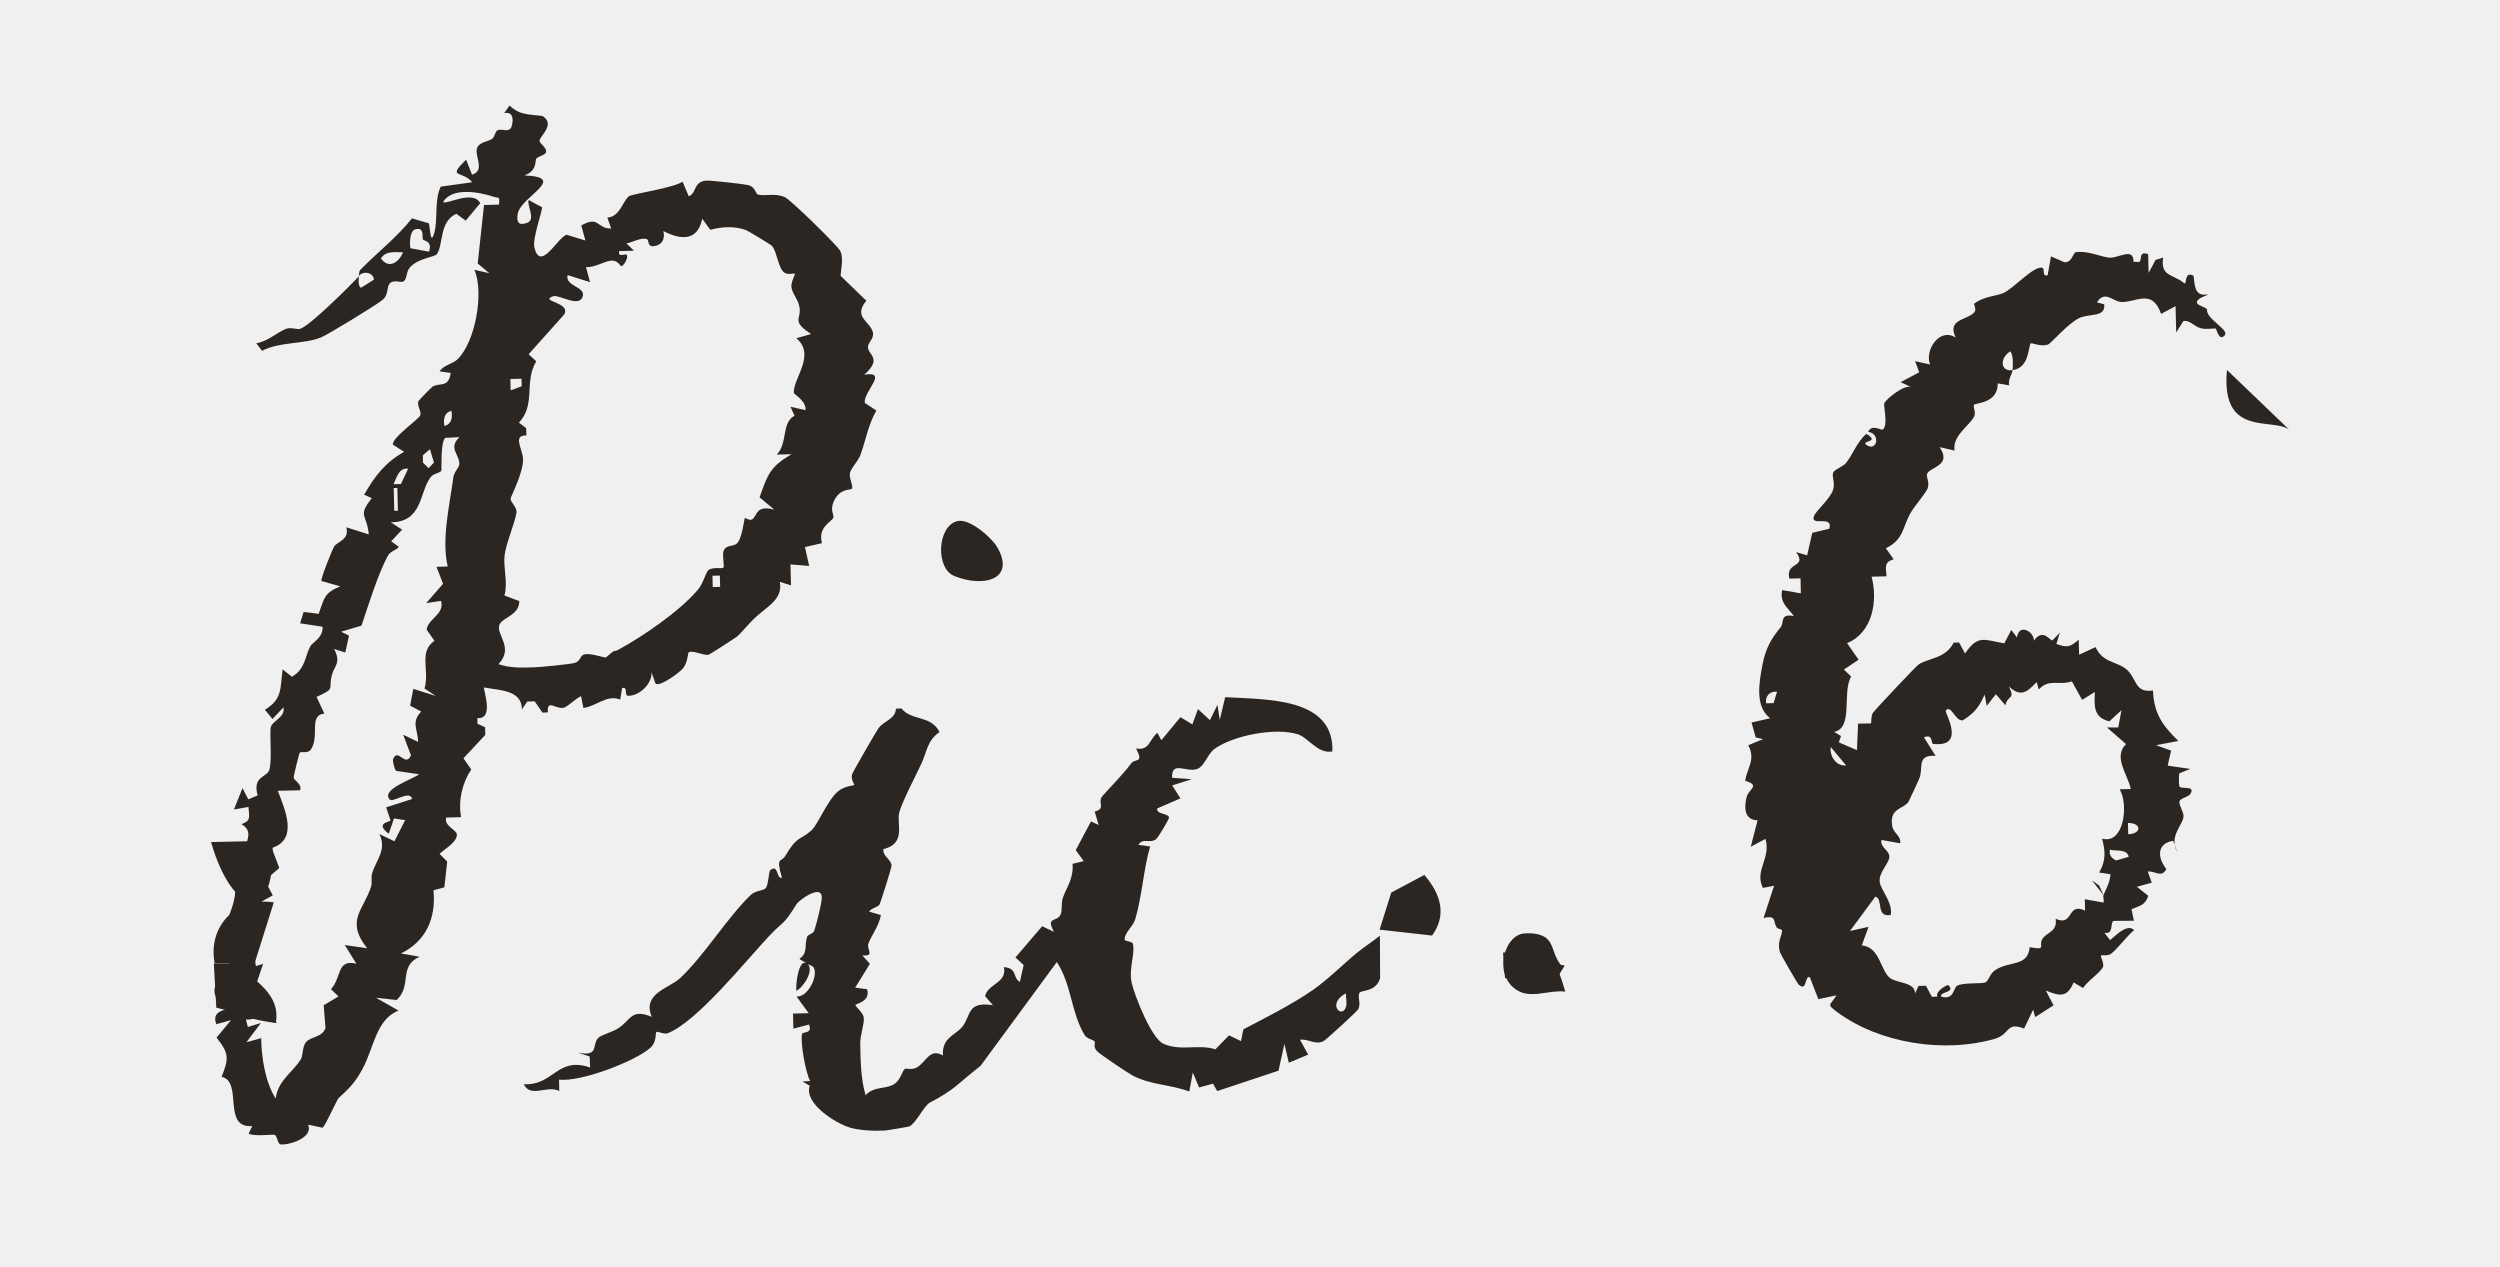
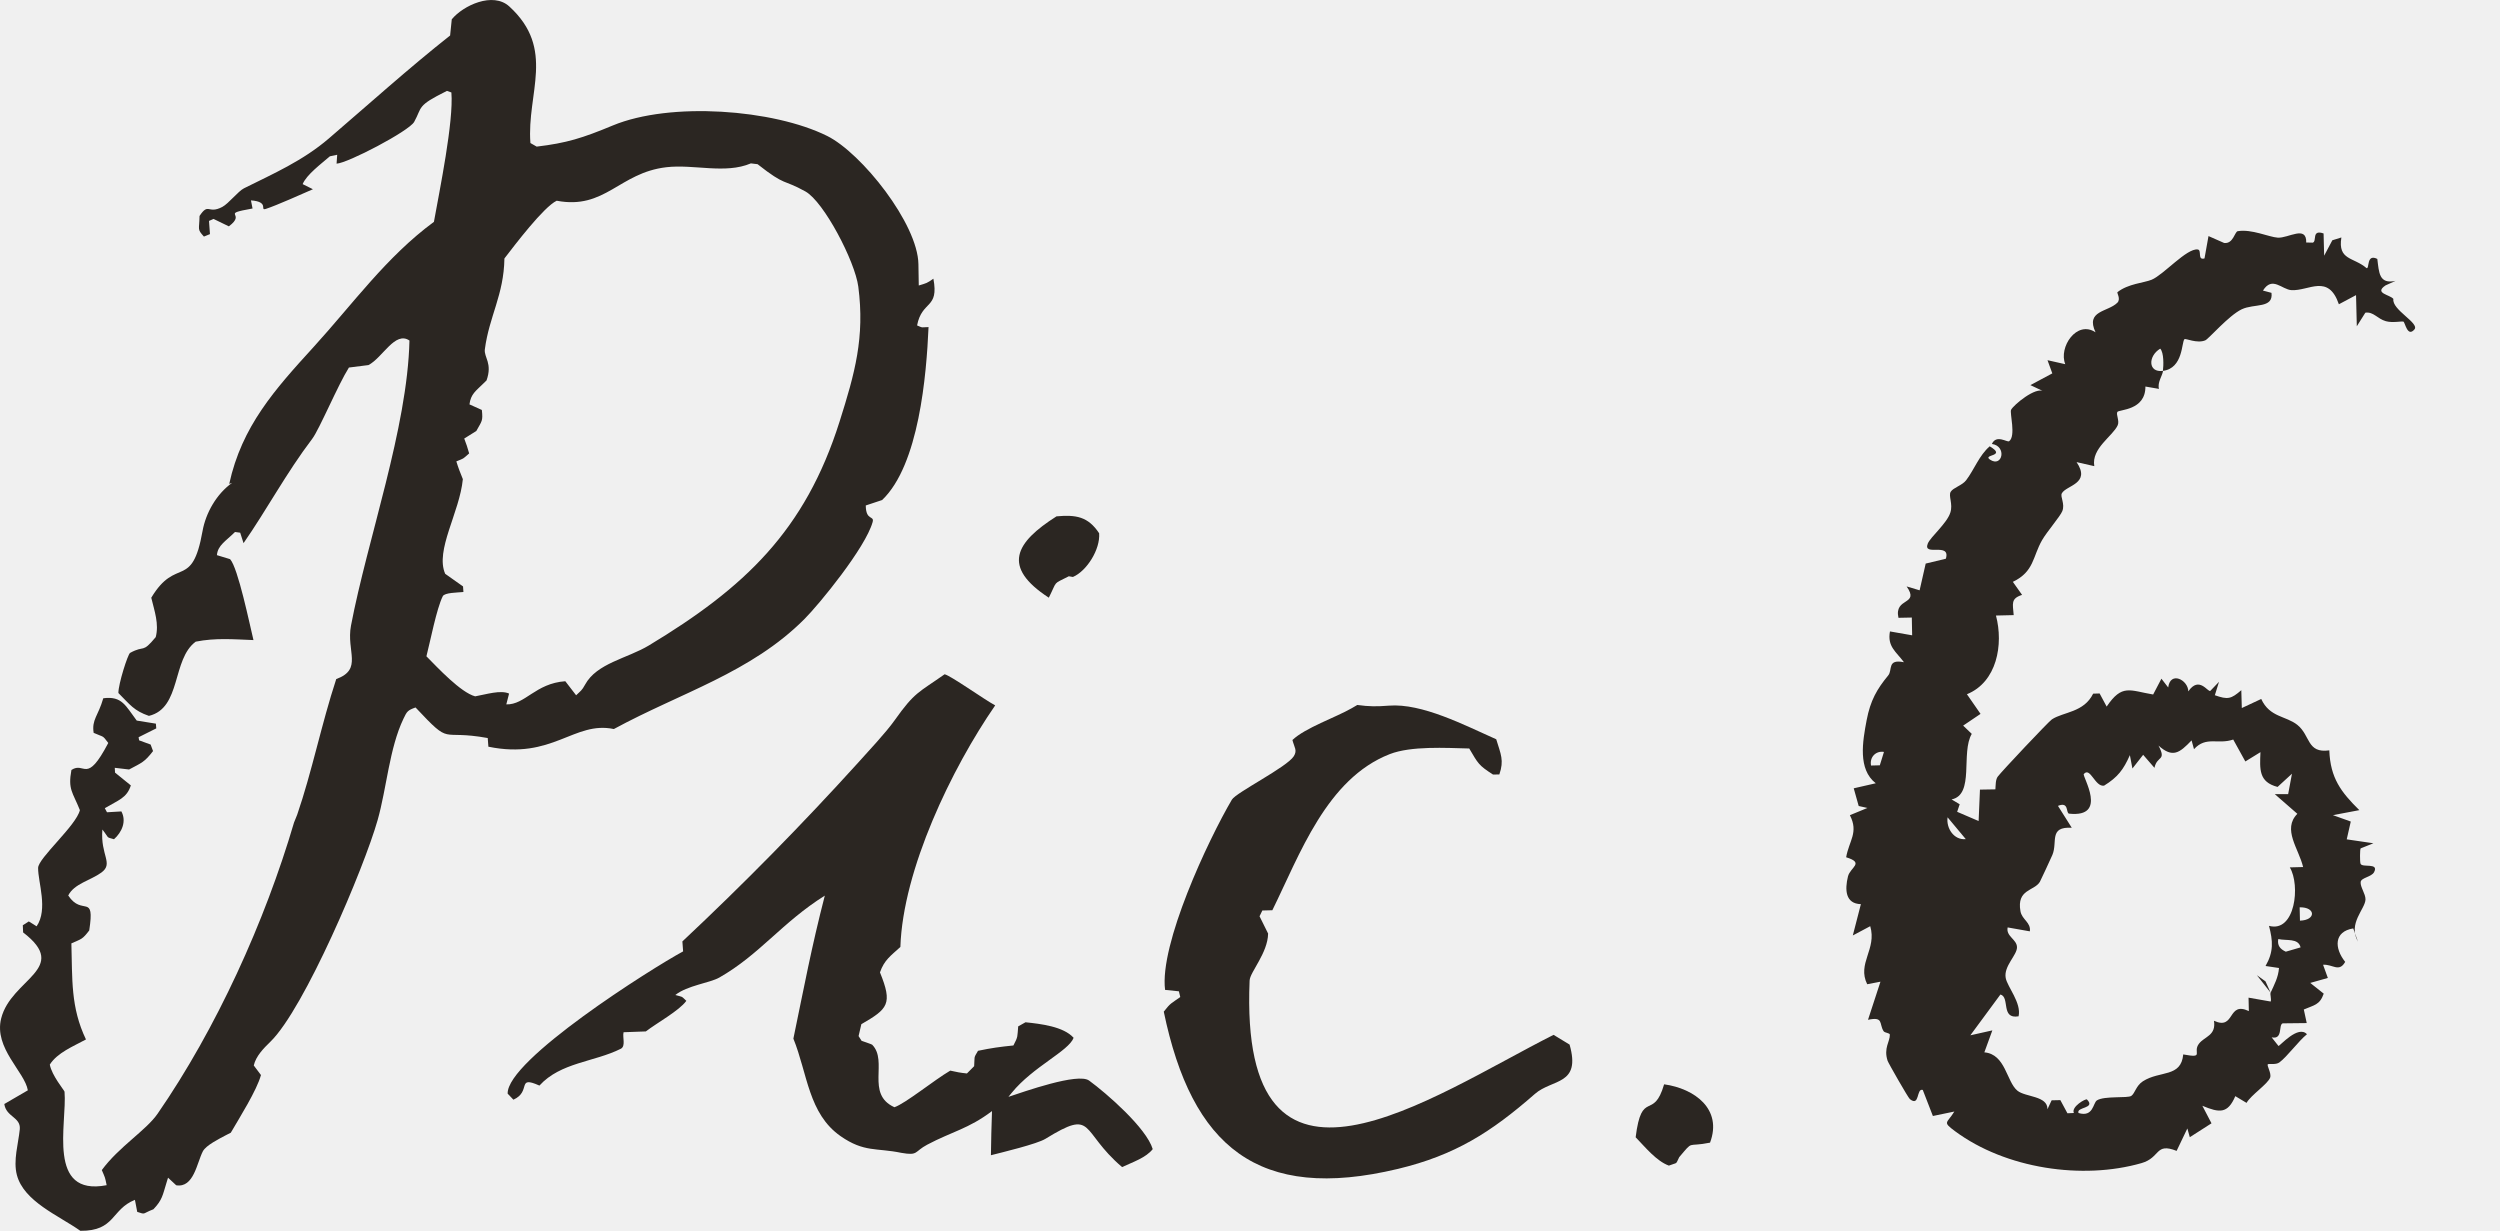
- <svg xmlns="http://www.w3.org/2000/svg" width="77" height="39" viewBox="0 0 77 39" fill="none">
-   <g clip-path="url(#clip0_152_1194)">
-     <path d="M11.054 8.503C11.069 8.487 11.043 8.368 11.096 8.313C11.614 7.781 12.219 7.317 12.688 6.726L13.203 6.876C13.243 6.905 13.252 7.631 13.378 7.164C13.494 6.73 13.37 6.193 13.573 5.749L14.545 5.613C14.24 5.238 13.748 5.509 14.356 4.919L14.54 5.381C14.996 5.234 14.53 4.721 14.733 4.49C14.848 4.361 15.034 4.363 15.163 4.272C15.23 4.224 15.247 4.064 15.315 4.019C15.44 3.937 15.693 4.118 15.761 3.884C15.815 3.697 15.818 3.431 15.529 3.483L15.694 3.25C16.004 3.554 16.313 3.519 16.707 3.571C17.127 3.833 16.611 4.203 16.617 4.338C16.62 4.419 16.847 4.555 16.82 4.682C16.8 4.782 16.561 4.817 16.515 4.891C16.475 4.956 16.547 5.268 16.148 5.403C17.524 5.457 16.044 6.053 15.947 6.579C15.897 6.85 15.982 6.96 16.238 6.862C16.511 6.757 16.226 6.342 16.281 6.16L16.693 6.383C16.724 6.448 16.398 7.331 16.457 7.606C16.633 8.41 17.173 7.312 17.451 7.23L18.03 7.407L17.904 6.944C18.464 6.627 18.371 7.049 18.825 7.037L18.706 6.703C19.1 6.672 19.175 6.198 19.374 6.042C19.459 5.976 20.777 5.781 21.022 5.594L21.214 6.047C21.465 5.939 21.349 5.622 21.724 5.564C21.844 5.546 22.898 5.665 23.054 5.704C23.273 5.759 23.26 5.978 23.357 5.996C23.619 6.047 23.845 5.94 24.168 6.069C24.34 6.137 25.809 7.578 25.882 7.731C25.982 7.938 25.91 8.272 25.889 8.494L26.683 9.263C26.258 9.772 26.809 9.896 26.885 10.238C26.927 10.426 26.741 10.539 26.734 10.679C26.72 10.935 27.198 11.029 26.62 11.54C27.383 11.419 26.593 12.051 26.634 12.408L26.992 12.646C26.744 13.072 26.668 13.546 26.506 14.001C26.433 14.207 26.206 14.416 26.176 14.579C26.148 14.725 26.292 14.993 26.239 15.053C26.195 15.102 25.842 15.029 25.665 15.48C25.568 15.73 25.691 15.844 25.667 15.942C25.638 16.059 25.176 16.223 25.317 16.729L24.793 16.85L24.922 17.431L24.347 17.384L24.362 18.029L24.017 17.92C24.119 18.449 23.643 18.672 23.293 18.993C23.048 19.216 22.832 19.496 22.713 19.597C22.673 19.631 21.869 20.156 21.817 20.167C21.664 20.198 21.307 20.004 21.206 20.1C21.188 20.117 21.181 20.393 21.047 20.572C20.94 20.713 20.306 21.174 20.188 21.052L20.066 20.704C20.097 21.069 19.667 21.447 19.342 21.43C19.217 21.424 19.352 21.134 19.159 21.193L19.104 21.548C18.692 21.382 18.384 21.748 17.968 21.806L17.9 21.454C17.861 21.406 17.478 21.774 17.366 21.798C17.106 21.852 16.844 21.515 16.874 21.941L16.709 21.95L16.469 21.602L16.24 21.607L16.075 21.848C16.071 21.243 15.382 21.266 14.91 21.174C14.87 21.212 15.238 22.163 14.705 22.116L14.705 22.29L14.942 22.401L14.947 22.634L14.274 23.355L14.515 23.7C14.231 24.123 14.11 24.665 14.201 25.169L13.742 25.181C13.668 25.438 14.057 25.553 14.071 25.697C14.093 25.928 13.689 26.153 13.539 26.298L13.774 26.536L13.686 27.33L13.351 27.421C13.435 28.287 13.118 28.99 12.349 29.366L12.924 29.468C12.266 29.756 12.698 30.354 12.218 30.8L11.578 30.731L12.273 31.124C11.582 31.404 11.516 32.268 11.173 32.908C10.908 33.403 10.724 33.537 10.423 33.828C10.381 33.868 10.017 34.683 9.934 34.735L9.49 34.639C9.658 35.048 8.9 35.272 8.651 35.248C8.545 35.238 8.549 35.009 8.469 34.957C8.423 34.926 7.819 35.015 7.658 34.915L7.769 34.682C6.827 34.758 7.498 33.314 6.826 33.166C7.061 32.575 7.045 32.439 6.67 31.957L7.117 31.419L6.662 31.546C6.482 31.062 7.088 31.126 7.117 30.999C6.924 30.426 7.076 29.922 7.072 29.378C7.07 29.152 6.919 28.921 6.927 28.672C6.936 28.375 7.225 27.928 7.242 27.483C7.248 27.34 7.077 26.532 7.117 26.505C7.533 26.46 7.441 27.1 7.821 27.19C7.876 26.822 7.625 26.523 7.575 26.193C7.535 25.925 7.844 25.619 7.436 25.384C7.735 25.28 7.676 25.165 7.652 24.854L7.205 24.933L7.469 24.274L7.648 24.62L7.937 24.497C7.765 23.902 8.223 23.952 8.297 23.707C8.389 23.404 8.29 22.543 8.347 22.374C8.408 22.197 8.8 22.078 8.729 21.787L8.392 22.145L8.159 21.861C8.701 21.529 8.627 21.217 8.704 20.617L8.993 20.843C9.412 20.604 9.392 20.205 9.559 19.903C9.628 19.779 9.957 19.643 9.935 19.303L9.243 19.198L9.352 18.847L9.815 18.905C10 18.408 9.97 18.274 10.479 18.059L9.902 17.896C9.864 17.843 10.233 16.932 10.285 16.842C10.384 16.674 10.768 16.636 10.667 16.241L11.359 16.46C11.3 15.823 11.002 15.915 11.451 15.345L11.215 15.236C11.549 14.659 11.863 14.243 12.447 13.917L12.1 13.693C12.075 13.479 12.864 12.942 12.939 12.8C13.002 12.68 12.828 12.506 12.89 12.353C12.902 12.324 13.295 11.924 13.322 11.909C13.556 11.776 13.815 11.956 13.882 11.487L13.538 11.437C13.668 11.241 13.944 11.211 14.094 11.064C14.642 10.53 14.913 9.011 14.612 8.31L15.073 8.416L14.713 8.114L14.908 6.313L15.368 6.302C15.395 6.021 15.368 6.116 15.203 6.06C14.749 5.908 13.917 5.761 13.645 6.224C13.76 6.311 14.573 5.837 14.791 6.258L14.344 6.795L14.055 6.584C13.524 6.831 13.661 7.517 13.459 7.824C13.394 7.922 12.891 7.942 12.627 8.234C12.508 8.365 12.541 8.574 12.441 8.659C12.358 8.73 12.172 8.605 12.028 8.71C11.884 8.815 12.001 9.07 11.763 9.253C11.55 9.418 10.106 10.306 9.877 10.397C9.357 10.604 8.613 10.521 8.072 10.805L7.893 10.572C8.238 10.519 8.496 10.261 8.804 10.131C8.964 10.064 9.152 10.169 9.265 10.121C9.608 9.972 10.727 8.854 11.058 8.508C11.041 8.559 11.024 8.853 11.125 8.859L11.518 8.613C11.484 8.331 11.104 8.372 11.058 8.508L11.054 8.503ZM24.172 8.405C23.961 8.276 23.935 7.737 23.771 7.567C23.739 7.534 23.047 7.115 22.984 7.09C22.637 6.957 22.228 6.98 21.878 7.078L21.629 6.737C21.484 7.437 20.966 7.392 20.433 7.117C20.49 7.363 20.392 7.548 20.139 7.582C19.92 7.613 20.01 7.378 19.906 7.358C19.703 7.32 19.49 7.466 19.294 7.496L19.527 7.722L19.07 7.734C19.026 7.943 19.268 7.807 19.301 7.846C19.369 7.927 19.208 8.196 19.137 8.198C19.114 8.198 19.022 8.015 18.84 8.026C18.61 8.041 18.313 8.25 18.048 8.226L18.173 8.69L17.481 8.473C17.404 8.817 18.006 8.823 17.953 9.103C17.876 9.511 17.213 9.06 17.036 9.124C16.593 9.286 17.593 9.303 17.378 9.684L16.282 10.91L16.516 11.128C16.133 11.77 16.513 12.448 15.984 13.018L16.206 13.187L16.214 13.412C15.764 13.396 16.119 13.858 16.111 14.167C16.098 14.611 15.728 15.295 15.727 15.359C15.726 15.484 15.934 15.617 15.906 15.799C15.861 16.093 15.584 16.749 15.542 17.096C15.494 17.494 15.652 17.935 15.536 18.341L15.995 18.514C15.993 18.983 15.416 19.016 15.37 19.284C15.318 19.583 15.821 19.97 15.352 20.456C15.72 20.579 16.067 20.566 16.449 20.554C16.632 20.549 17.57 20.46 17.705 20.416C17.912 20.35 17.848 20.165 18.038 20.148C18.257 20.128 18.638 20.27 18.662 20.249C19.037 19.929 18.836 20.124 19.053 20.007C19.757 19.627 20.926 18.839 21.502 18.156C21.66 17.968 21.744 17.61 21.824 17.554C21.959 17.458 22.243 17.522 22.279 17.485C22.322 17.438 22.239 17.12 22.284 16.977C22.35 16.769 22.579 16.846 22.695 16.74C22.858 16.591 22.92 15.993 22.939 15.955C22.944 15.945 23.097 16.047 23.169 15.996C23.335 15.877 23.273 15.546 23.848 15.697L23.395 15.318C23.645 14.613 23.717 14.377 24.381 13.989L23.924 14.001C24.271 13.645 24.064 13.014 24.471 12.806L24.348 12.528L24.809 12.633C24.843 12.356 24.451 12.138 24.449 12.104C24.423 11.655 25.139 10.933 24.528 10.418L24.983 10.288C24.345 9.872 24.704 9.842 24.619 9.431C24.573 9.207 24.391 9.029 24.375 8.833C24.362 8.682 24.499 8.445 24.481 8.429C24.461 8.412 24.274 8.467 24.172 8.405ZM13.026 7.375C12.988 7.308 13.088 6.993 12.801 7.059C12.619 7.101 12.612 7.484 12.64 7.646L13.216 7.751C13.323 7.411 13.056 7.428 13.026 7.375ZM12.414 7.77C12.153 7.772 11.889 7.717 11.732 7.96C11.963 8.288 12.277 8.101 12.414 7.77ZM16.062 11.665L15.72 11.673L15.728 12.023L16.068 11.897L16.062 11.665ZM13.688 13.123C13.915 13.055 13.94 12.867 13.904 12.65C13.678 12.718 13.652 12.906 13.688 13.123ZM14.154 13.464L13.708 13.487C13.554 13.678 13.617 14.462 13.589 14.506C13.549 14.566 13.339 14.588 13.258 14.702C12.906 15.191 13.019 16.077 12.035 16.088L12.385 16.313L12.049 16.672L12.282 16.84C12.226 16.947 12.035 16.957 11.947 17.117C11.64 17.68 11.347 18.639 11.135 19.269L10.507 19.457L10.749 19.578L10.635 20.098L10.29 19.988C10.513 20.417 10.305 20.488 10.224 20.785C10.099 21.245 10.357 21.192 9.75 21.465L9.99 21.98C9.494 22.021 9.859 22.683 9.569 23.093C9.484 23.214 9.27 23.138 9.234 23.182C9.209 23.212 9.044 23.899 9.045 23.939C9.047 24.054 9.311 24.131 9.244 24.34L8.557 24.357C8.776 24.935 9.198 25.862 8.369 26.118L8.603 26.733L8.158 27.116L8.402 27.577L8.063 27.764L8.309 28.043C8.121 28.641 7.755 29.019 7.88 29.755L8.104 29.686L7.783 30.634L8.125 30.453C8.091 30.892 8.156 31.43 7.574 31.402L7.634 31.632L8.035 31.508L7.59 32.101L8.045 31.975C8.053 32.575 8.17 33.332 8.491 33.836C8.559 33.283 8.997 33.044 9.258 32.64C9.343 32.508 9.304 32.258 9.416 32.108C9.556 31.922 9.94 31.955 10.025 31.659L9.97 30.961L10.426 30.69L10.195 30.468C10.533 30.091 10.366 29.533 10.976 29.683L10.619 29.107L11.309 29.207C10.633 28.36 11.191 28.037 11.426 27.32C11.472 27.181 11.421 27.039 11.461 26.9C11.582 26.489 11.92 26.188 11.687 25.689L12.148 25.912L12.478 25.26L12.134 25.208L11.974 25.68C11.522 25.333 12.029 25.324 12.027 25.265L11.895 24.865L12.692 24.61C12.641 24.32 12.1 24.725 12.006 24.627C11.701 24.31 12.796 23.97 12.904 23.846L12.205 23.744C12.145 23.709 12.095 23.414 12.101 23.397C12.252 22.997 12.477 23.658 12.659 23.267L12.418 22.629L12.88 22.852C12.864 22.453 12.657 22.243 12.974 21.916L12.631 21.733L12.73 21.217L13.422 21.435L13.075 21.207C13.24 20.655 12.883 20.073 13.382 19.738L13.141 19.395C13.182 19.048 13.703 18.925 13.583 18.507L13.127 18.576L13.646 17.982L13.444 17.458L13.79 17.448C13.594 16.612 13.845 15.586 13.963 14.704C13.985 14.536 14.131 14.414 14.144 14.318C14.183 14.02 13.779 13.803 14.154 13.464ZM13.243 13.836L13.025 14.023L13.026 14.249L13.201 14.42L13.366 14.245L13.243 13.836ZM12.57 14.437C12.291 14.392 12.217 14.708 12.122 14.913L12.349 14.908L12.57 14.437ZM12.255 15.73L12.239 15.029L12.126 15.032L12.143 15.732L12.255 15.73ZM22.172 17.727L21.944 17.732L21.952 18.081L22.181 18.076L22.172 17.727Z" fill="#2B2622" />
-     <path d="M61.989 11.401C61.974 11.523 61.838 11.699 61.883 11.869L61.531 11.808C61.534 12.437 60.84 12.402 60.801 12.469C60.763 12.537 60.861 12.697 60.811 12.813C60.688 13.094 60.119 13.415 60.202 13.878L59.741 13.773C60.124 14.338 59.467 14.375 59.357 14.586C59.311 14.676 59.445 14.857 59.37 15.047C59.317 15.182 58.971 15.581 58.845 15.8C58.596 16.231 58.642 16.618 58.084 16.885L58.324 17.225C58.022 17.322 58.084 17.456 58.106 17.75L57.645 17.762C57.845 18.516 57.67 19.492 56.89 19.808L57.244 20.319L56.792 20.623L57.016 20.838C56.726 21.327 57.095 22.421 56.491 22.543L56.702 22.669L56.636 22.865L57.194 23.105L57.229 22.288L57.63 22.281C57.639 22.176 57.631 22.03 57.693 21.947C57.795 21.812 59.014 20.518 59.099 20.462C59.397 20.265 59.93 20.286 60.172 19.793L60.34 19.788L60.523 20.129C60.926 19.534 61.119 19.712 61.732 19.815L61.947 19.403L62.123 19.632C62.178 19.197 62.642 19.436 62.646 19.733C62.927 19.323 63.153 19.759 63.218 19.721L63.444 19.485L63.336 19.834C63.675 19.953 63.756 19.934 64.024 19.703L64.037 20.166L64.542 19.93C64.76 20.411 65.183 20.368 65.48 20.604C65.824 20.878 65.725 21.351 66.312 21.267C66.338 21.986 66.616 22.352 67.093 22.822L66.406 22.952L66.87 23.118L66.765 23.581L67.459 23.683L67.127 23.816C67.107 23.837 67.105 24.156 67.123 24.212C67.159 24.329 67.612 24.175 67.476 24.434C67.408 24.562 67.138 24.575 67.127 24.692C67.115 24.82 67.255 24.998 67.253 25.142C67.248 25.394 66.788 25.762 67.057 26.241L66.934 25.897C66.43 25.977 66.439 26.409 66.725 26.767C66.565 27.05 66.4 26.823 66.15 26.842L66.274 27.185L65.816 27.314L66.168 27.593C66.063 27.892 65.912 27.89 65.649 28.005L65.725 28.358L65.1 28.364C64.983 28.402 65.116 28.793 64.814 28.729L64.99 28.953C65.032 28.952 65.501 28.399 65.731 28.647C65.511 28.825 65.217 29.232 65.014 29.38C64.919 29.45 64.738 29.406 64.714 29.429C64.68 29.461 64.814 29.662 64.774 29.775C64.715 29.941 64.271 30.233 64.16 30.433L63.868 30.258C63.671 30.719 63.458 30.695 63.011 30.508L63.249 30.964L62.685 31.325L62.621 31.097L62.342 31.68C61.777 31.458 61.929 31.855 61.429 31.999C59.895 32.44 57.898 32.145 56.582 31.17C56.243 30.918 56.371 30.973 56.563 30.657L56.005 30.774L55.742 30.096C55.57 30.043 55.67 30.546 55.406 30.334C55.361 30.298 54.844 29.392 54.827 29.337C54.72 29.006 54.89 28.841 54.886 28.66C54.885 28.61 54.754 28.619 54.721 28.565C54.602 28.372 54.729 28.184 54.318 28.273L54.642 27.282L54.297 27.348C54.029 26.805 54.553 26.438 54.376 25.838L53.923 26.08L54.133 25.266C53.727 25.253 53.713 24.89 53.797 24.546C53.856 24.305 54.237 24.195 53.75 24.047C53.824 23.617 54.079 23.403 53.847 22.953L54.303 22.765L54.076 22.713L53.947 22.254L54.52 22.122C54.049 21.759 54.178 21.034 54.283 20.48C54.381 19.969 54.549 19.677 54.843 19.32C54.962 19.178 54.807 18.885 55.253 18.976C55.054 18.705 54.814 18.57 54.889 18.174L55.466 18.275L55.457 17.814L55.11 17.82C54.989 17.279 55.673 17.505 55.322 17.005L55.66 17.106L55.818 16.411L56.342 16.284C56.477 15.842 55.734 16.24 55.872 15.892C55.943 15.716 56.369 15.369 56.459 15.085C56.532 14.859 56.404 14.653 56.468 14.545C56.531 14.438 56.769 14.379 56.87 14.244C57.085 13.959 57.205 13.604 57.482 13.362C57.942 13.633 57.281 13.566 57.49 13.707C57.812 13.926 57.937 13.355 57.539 13.301C57.654 13.045 57.939 13.265 57.987 13.23C58.17 13.096 57.998 12.495 58.038 12.413C58.1 12.289 58.684 11.8 58.888 11.935L58.54 11.77L59.11 11.466L58.985 11.123L59.447 11.227C59.268 10.787 59.745 10.073 60.234 10.398C59.966 9.828 60.556 9.873 60.801 9.629C60.898 9.533 60.782 9.371 60.804 9.354C61.081 9.134 61.495 9.113 61.693 9.031C62.004 8.902 62.603 8.209 62.89 8.244C63.006 8.258 62.874 8.534 63.067 8.476L63.171 7.896L63.577 8.075C63.814 8.104 63.853 7.782 63.93 7.769C64.288 7.707 64.742 7.921 64.971 7.937C65.244 7.956 65.724 7.604 65.712 8.063L65.88 8.067C65.998 8.039 65.841 7.715 66.163 7.827L66.178 8.405L66.391 8.005L66.626 7.931C66.529 8.53 66.942 8.438 67.28 8.729C67.362 8.759 67.269 8.344 67.56 8.49C67.605 8.843 67.603 9.154 68.035 9.06L67.773 9.179C67.467 9.386 67.888 9.417 67.978 9.53C67.931 9.812 68.664 10.157 68.525 10.322C68.342 10.54 68.281 10.133 68.239 10.12C68.192 10.105 67.956 10.158 67.782 10.109C67.561 10.047 67.46 9.855 67.249 9.888L67.027 10.24L67.007 9.43L66.561 9.668C66.286 8.869 65.784 9.326 65.33 9.301C65.08 9.288 64.828 8.926 64.587 9.313L64.809 9.372C64.859 9.786 64.36 9.644 64.034 9.8C63.694 9.963 63.176 10.57 63.087 10.607C62.873 10.696 62.575 10.549 62.546 10.576C62.468 10.652 62.516 11.332 61.986 11.401C62.003 11.261 62.014 10.928 61.916 10.823C61.596 11.014 61.595 11.452 61.986 11.401L61.989 11.401ZM64.786 27.568C64.883 27.354 64.984 27.175 65.004 26.926L64.654 26.874C64.866 26.506 64.848 26.227 64.744 25.83C65.425 26.017 65.565 24.773 65.285 24.31L65.631 24.301C65.518 23.824 65.084 23.318 65.481 22.917L64.895 22.406L65.242 22.405L65.341 21.875L64.967 22.218C64.473 22.091 64.504 21.757 64.522 21.313L64.129 21.555L63.814 20.986C63.416 21.124 63.11 20.889 62.794 21.237L62.731 21.007C62.418 21.334 62.24 21.474 61.871 21.143C62.087 21.554 61.832 21.397 61.766 21.722L61.472 21.382L61.193 21.739L61.127 21.392C60.959 21.77 60.813 21.964 60.456 22.185C60.22 22.225 60.097 21.683 59.929 21.883C59.882 21.939 60.576 23.023 59.547 22.913C59.457 22.903 59.553 22.589 59.257 22.71L59.616 23.28C59.011 23.244 59.254 23.651 59.112 23.985C59.077 24.067 58.807 24.651 58.786 24.687C58.639 24.928 58.179 24.873 58.282 25.45C58.321 25.671 58.559 25.739 58.526 25.973L57.949 25.871C57.9 26.104 58.188 26.178 58.192 26.385C58.196 26.592 57.843 26.875 57.898 27.183C57.939 27.415 58.313 27.832 58.233 28.182C57.762 28.264 58.015 27.683 57.761 27.615L56.979 28.675L57.551 28.547L57.343 29.118C57.897 29.166 57.918 29.883 58.203 30.116C58.413 30.287 58.991 30.244 58.984 30.598L59.092 30.366L59.319 30.361L59.503 30.703L59.671 30.695C59.593 30.535 59.982 30.314 60.011 30.344C60.25 30.587 59.727 30.533 59.791 30.696C60.179 30.814 60.167 30.433 60.27 30.367C60.464 30.245 61.071 30.317 61.164 30.251C61.262 30.182 61.285 29.986 61.466 29.871C61.908 29.587 62.459 29.78 62.514 29.173C63.085 29.279 62.749 29.125 62.921 28.897C63.067 28.703 63.374 28.686 63.313 28.298C63.874 28.555 63.653 27.778 64.22 28.046L64.212 27.696L64.788 27.798C64.811 27.727 64.767 27.611 64.786 27.568L64.653 27.274L64.429 27.113L64.786 27.568ZM54.733 21.308C54.522 21.273 54.355 21.443 54.397 21.662L54.625 21.656L54.733 21.308ZM56.86 23.575L56.387 23.008C56.347 23.286 56.549 23.607 56.86 23.575ZM65.549 25.695C65.971 25.683 65.963 25.34 65.541 25.348L65.549 25.695ZM65.565 26.389C65.507 26.14 65.196 26.223 64.985 26.172C64.956 26.337 65.03 26.433 65.181 26.502L65.565 26.389Z" fill="#2B2622" />
-     <path d="M24.872 29.695C24.788 29.612 24.613 29.56 24.628 29.527C24.89 29.356 24.772 29.09 24.858 28.857C24.888 28.774 25.047 28.764 25.079 28.666C25.148 28.455 25.307 27.845 25.311 27.647C25.32 27.215 24.616 27.715 24.535 27.846C24.098 28.546 24.176 28.313 23.687 28.832C22.981 29.581 21.477 31.463 20.57 31.822C20.452 31.868 20.248 31.753 20.215 31.786C20.182 31.819 20.23 32.086 20.043 32.261C19.594 32.68 17.868 33.34 17.218 33.251L17.225 33.602C16.857 33.411 16.339 33.832 16.133 33.394C17.059 33.444 17.155 32.527 18.176 32.879L18.162 32.54L17.803 32.423C18.466 32.548 18.222 32.184 18.425 31.969C18.513 31.877 18.867 31.783 19.036 31.675C19.438 31.418 19.433 31.053 20.073 31.319C19.773 30.596 20.602 30.447 20.946 30.128C21.686 29.438 22.385 28.28 23.12 27.567C23.264 27.428 23.508 27.433 23.576 27.363C23.674 27.265 23.675 26.844 23.718 26.808C23.984 26.581 23.905 27.093 24.083 27.031C23.891 26.365 24.055 26.578 24.186 26.361C24.576 25.714 24.61 25.91 24.985 25.582C25.198 25.396 25.489 24.627 25.827 24.361C26.017 24.211 26.293 24.195 26.311 24.177C26.323 24.165 26.195 24 26.246 23.844C26.271 23.766 26.997 22.509 27.062 22.422C27.229 22.201 27.58 22.15 27.595 21.826L27.767 21.821C28.066 22.207 28.679 22.021 28.936 22.548C28.558 22.805 28.543 23.166 28.38 23.519C28.227 23.851 27.757 24.738 27.691 25.054C27.622 25.379 27.908 25.993 27.211 26.15C27.171 26.363 27.459 26.479 27.46 26.662C27.461 26.724 27.122 27.806 27.088 27.86C27.034 27.947 26.833 27.97 26.769 28.078L27.132 28.184C27.076 28.509 26.842 28.809 26.744 29.068C26.683 29.23 26.962 29.465 26.559 29.424L26.793 29.686L26.34 30.419L26.705 30.468C26.825 30.837 26.37 30.917 26.353 30.945C26.319 31 26.581 31.161 26.604 31.347C26.629 31.54 26.488 31.867 26.495 32.157C26.508 32.694 26.509 33.212 26.66 33.733C26.898 33.468 27.247 33.54 27.493 33.418C27.741 33.296 27.774 32.995 27.872 32.92C27.904 32.896 28.095 32.967 28.248 32.872C28.541 32.692 28.635 32.274 29.043 32.509C29.005 31.955 29.424 31.889 29.636 31.627C29.922 31.273 29.768 30.835 30.583 30.96L30.342 30.685C30.412 30.303 31.024 30.282 30.921 29.787C31.351 29.823 31.18 30.115 31.412 30.242L31.528 29.723L31.275 29.49L32.098 28.528L32.464 28.703C32.193 28.204 32.563 28.426 32.672 28.155C32.726 28.02 32.676 27.81 32.739 27.643C32.867 27.297 33.067 27.057 33.035 26.606L33.38 26.524L33.133 26.185L33.602 25.3L33.837 25.409L33.717 24.995C34.057 24.912 33.822 24.736 33.926 24.558C33.98 24.467 34.596 23.855 34.831 23.524C34.964 23.337 35.241 23.537 34.991 23.051C35.404 23.132 35.392 22.784 35.646 22.57L35.771 22.799L36.359 22.088L36.724 22.312L36.898 21.841L37.266 22.181L37.497 21.71L37.569 22.174L37.735 21.472C38.972 21.551 41.094 21.462 41.037 23.143C40.592 23.232 40.299 22.718 39.968 22.614C39.279 22.401 37.996 22.649 37.416 23.06C37.179 23.228 37.102 23.616 36.855 23.691C36.521 23.791 36.081 23.422 36.101 23.956L36.705 24L36.105 24.191L36.357 24.59L35.64 24.901C35.618 25.097 35.989 25.041 36.007 25.182C36.012 25.22 35.677 25.79 35.605 25.848C35.424 25.991 35.199 25.791 35.063 26.023L35.424 26.071C35.22 26.764 35.172 27.63 34.962 28.323C34.897 28.535 34.626 28.733 34.64 28.942C34.643 28.997 34.873 28.986 34.894 29.072C34.968 29.372 34.757 29.842 34.856 30.272C34.95 30.676 35.46 31.985 35.839 32.15C36.375 32.386 36.911 32.149 37.435 32.319L37.854 31.888L38.224 32.066L38.295 31.704C38.987 31.343 39.789 30.939 40.425 30.5C40.892 30.177 41.368 29.698 41.782 29.357C42.01 29.169 42.27 29.005 42.501 28.82L42.507 30.132C42.375 30.561 41.925 30.491 41.874 30.577C41.802 30.697 41.926 30.893 41.836 31.082C41.805 31.146 40.828 32.04 40.761 32.07C40.498 32.192 40.298 31.988 40.04 32.025L40.292 32.483L39.695 32.731L39.56 32.152L39.378 32.977L37.49 33.605L37.36 33.377L36.933 33.494L36.738 33.033L36.63 33.619C36.044 33.396 35.453 33.426 34.878 33.122C34.738 33.048 33.916 32.494 33.812 32.398C33.645 32.248 33.748 32.121 33.715 32.078C33.665 32.016 33.476 31.999 33.403 31.875C32.98 31.165 33.007 30.321 32.55 29.632L30.201 32.828C29.501 33.37 29.435 33.546 28.639 33.96C28.465 34.051 28.212 34.599 28.009 34.692C27.976 34.707 27.338 34.814 27.274 34.819C26.959 34.841 26.496 34.82 26.196 34.735C25.738 34.605 24.75 33.982 24.94 33.441L24.717 33.31L24.952 33.296C24.813 33.037 24.645 32.109 24.703 31.848C24.721 31.762 25.041 31.854 24.916 31.556L24.437 31.683L24.424 31.218L24.908 31.206L24.532 30.692C24.88 30.724 25.21 30.056 25.062 29.803C25.018 29.729 24.904 29.723 24.872 29.692C25.088 29.88 24.742 30.414 24.53 30.515C24.495 30.426 24.586 29.443 24.872 29.692L24.872 29.695ZM41.455 30.596C40.844 30.912 41.341 31.414 41.461 30.999C41.493 30.886 41.446 30.724 41.455 30.596Z" fill="#2B2622" />
-     <path d="M48.054 29.697C48.074 29.725 48.151 29.729 48.194 29.74L47.822 30.338L47.714 29.996L47.414 30.003C47.364 30.15 47.57 30.658 47.276 30.612C46.696 30.52 46.789 30.18 46.355 30.12L46.293 29.341L46.569 29.32C46.594 29.038 46.793 28.715 47.184 28.748C47.914 28.811 47.737 29.274 48.054 29.697Z" fill="#2B2622" />
-     <path d="M29.485 16.05C29.862 15.954 30.546 16.565 30.71 16.846C31.288 17.831 30.325 18.112 29.398 17.744C28.805 17.508 28.864 16.208 29.485 16.05Z" fill="#2B2622" />
-     <path d="M44.108 28.815L42.492 28.634L42.85 27.492L43.869 26.948C44.384 27.544 44.565 28.185 44.108 28.815Z" fill="#2B2622" />
-     <path d="M8.52 31.508C6.4 31.262 5.966 30.247 7.594 29.656L8.52 31.508Z" fill="#2B2622" />
-     <path d="M8.495 31.509L6.662 31.035L6.586 29.68L7.278 29.664C7.843 30.226 8.649 30.604 8.495 31.509Z" fill="#2B2622" />
-     <path d="M8.387 25.892C8.531 28.542 7.166 28.255 6.5 25.935L8.387 25.892Z" fill="#2B2622" />
-     <path d="M48.211 30.541C47.773 30.486 47.219 30.73 46.825 30.55C45.426 29.907 47.154 26.848 48.211 30.541Z" fill="#2B2622" />
-     <path d="M70.5 13.226C69.96 12.859 68.395 13.474 68.591 11.396L70.5 13.226Z" fill="#2B2622" />
-     <path d="M8.433 27.793L7.848 29.649L6.613 29.677C6.387 28.514 7.293 27.612 8.433 27.793Z" fill="#2B2622" />
-   </g>
-   <defs>
-     <clipPath id="clip0_152_1194">
-       <rect width="64" height="32" fill="white" transform="translate(6.5 3.25)" />
-     </clipPath>
-   </defs>
+ <svg xmlns="http://www.w3.org/2000/svg" width="65" height="32" viewBox="0 0 65 32" fill="none">
+   <path d="M11.746 0.502C12.039 0.146 12.814 -0.223 13.242 0.168C14.458 1.28 13.69 2.421 13.791 3.719L13.954 3.812C14.733 3.719 15.142 3.591 15.931 3.263C17.432 2.639 20.11 2.842 21.505 3.534C22.401 3.978 23.864 5.818 23.879 6.87L23.888 7.423C24.093 7.36 24.095 7.368 24.268 7.246C24.419 8.043 23.972 7.801 23.844 8.461C24.015 8.532 23.917 8.509 24.142 8.504C24.088 9.756 23.893 12.087 22.935 13.001L22.51 13.142C22.513 13.553 22.739 13.392 22.688 13.575C22.5 14.245 21.303 15.707 20.916 16.095C19.523 17.492 17.702 18.008 15.96 18.955C14.926 18.737 14.366 19.76 12.698 19.414L12.681 19.189C11.399 18.955 11.77 19.423 10.804 18.394C10.599 18.468 10.582 18.494 10.49 18.687C10.123 19.454 10.053 20.493 9.819 21.32C9.467 22.563 7.914 26.227 7.03 27.085C6.855 27.255 6.653 27.46 6.598 27.702L6.785 27.951C6.68 28.344 6.223 29.068 6.001 29.45L5.874 29.515C5.702 29.606 5.355 29.78 5.276 29.931C5.118 30.231 5.041 30.893 4.581 30.817L4.369 30.62L4.333 30.737C4.228 31.077 4.222 31.196 3.989 31.441C3.682 31.559 3.8 31.584 3.568 31.509L3.508 31.196C2.885 31.445 3.002 32.009 2.089 32.001C1.517 31.599 0.621 31.239 0.439 30.55C0.339 30.172 0.478 29.734 0.515 29.356C0.54 29.043 0.159 29.042 0.112 28.704C0.317 28.587 0.521 28.468 0.724 28.348C0.644 27.868 -0.163 27.252 0.03 26.481C0.289 25.444 1.839 25.191 0.601 24.243L0.593 24.056L0.749 23.957L0.952 24.084C1.256 23.641 0.986 22.936 0.991 22.565C0.994 22.309 1.985 21.463 2.077 21.063C1.889 20.591 1.763 20.531 1.857 20.019C2.208 19.788 2.24 20.416 2.815 19.317C2.652 19.102 2.715 19.18 2.435 19.054C2.381 18.706 2.553 18.618 2.685 18.155C3.174 18.09 3.266 18.353 3.555 18.735L4.053 18.815L4.063 18.938L3.603 19.168L3.617 19.249L3.916 19.358L3.979 19.528C3.756 19.817 3.689 19.829 3.356 20.007L2.984 19.963L2.991 20.088L3.402 20.421C3.296 20.748 3.087 20.798 2.725 21.013L2.782 21.119L3.156 21.097C3.293 21.351 3.173 21.634 2.964 21.82C2.742 21.759 2.847 21.8 2.662 21.568C2.606 22.243 2.962 22.448 2.635 22.687C2.356 22.891 1.928 22.975 1.774 23.283C2.141 23.839 2.472 23.196 2.32 24.192C2.139 24.426 2.132 24.405 1.856 24.528C1.883 25.461 1.834 26.187 2.235 27.026C1.9 27.207 1.491 27.371 1.295 27.679C1.345 27.963 1.675 28.352 1.678 28.384C1.748 29.215 1.207 31.117 2.773 30.815C2.727 30.59 2.736 30.632 2.647 30.422C3.091 29.817 3.798 29.39 4.096 28.959C5.624 26.748 6.888 23.961 7.645 21.385L7.727 21.182C8.111 20.066 8.357 18.829 8.742 17.656C9.441 17.401 8.999 16.937 9.126 16.265C9.553 14.022 10.594 11.132 10.646 8.854C10.271 8.598 9.954 9.296 9.58 9.492C9.58 9.492 9.112 9.551 9.072 9.556C8.787 10.007 8.305 11.161 8.118 11.409C7.446 12.293 6.93 13.263 6.332 14.122L6.245 13.85L6.11 13.832C5.87 14.07 5.661 14.178 5.64 14.434L5.982 14.538C6.188 14.758 6.494 16.247 6.59 16.642C6.069 16.622 5.603 16.581 5.089 16.683C4.465 17.141 4.721 18.409 3.872 18.613C3.483 18.48 3.38 18.321 3.078 18.018C3.076 17.787 3.323 17.008 3.383 16.975C3.776 16.76 3.683 17.005 4.049 16.565C4.138 16.222 4.018 15.893 3.933 15.541C4.584 14.454 4.991 15.356 5.266 13.808C5.35 13.336 5.63 12.842 6.035 12.554L5.96 12.581C6.288 11.08 7.147 10.126 8.15 9.026C9.178 7.898 10.044 6.68 11.282 5.768C11.431 4.939 11.798 3.156 11.736 2.404L11.621 2.363C10.818 2.759 10.986 2.78 10.768 3.17C10.633 3.409 9.035 4.245 8.751 4.255L8.767 4.024L8.577 4.064C8.36 4.252 7.97 4.541 7.869 4.787L8.136 4.92C7.896 5.025 7.186 5.343 6.916 5.43C6.735 5.489 7.024 5.246 6.525 5.21L6.566 5.421C5.687 5.577 6.432 5.525 5.95 5.885L5.552 5.692L5.434 5.744L5.459 6.087L5.302 6.151C5.118 5.95 5.183 5.98 5.188 5.615C5.429 5.254 5.402 5.578 5.778 5.381C5.945 5.293 6.191 4.972 6.343 4.896C7.106 4.516 7.873 4.181 8.55 3.6C9.545 2.747 10.658 1.746 11.703 0.923C11.72 0.758 11.735 0.617 11.746 0.502ZM19.523 4.248C18.854 4.532 18.045 4.264 17.324 4.348C16.1 4.491 15.735 5.459 14.474 5.219C14.132 5.383 13.383 6.372 13.115 6.72C13.1 7.671 12.719 8.22 12.606 9.082C12.579 9.292 12.81 9.442 12.65 9.891L12.57 9.969C12.369 10.168 12.242 10.242 12.206 10.514L12.528 10.659C12.56 10.95 12.53 10.941 12.384 11.206L12.07 11.402C12.12 11.529 12.162 11.656 12.198 11.789C12.013 11.949 12.082 11.906 11.865 11.996C11.916 12.166 11.967 12.292 12.034 12.458C11.951 13.323 11.307 14.311 11.575 14.919L12.039 15.247L12.049 15.392C11.897 15.408 11.56 15.406 11.512 15.502C11.351 15.823 11.186 16.679 11.087 17.064C11.38 17.36 11.976 18.003 12.354 18.105C12.64 18.054 13.015 17.933 13.236 18.033L13.164 18.314C13.651 18.329 13.922 17.766 14.698 17.712C14.791 17.834 14.885 17.956 14.979 18.077C15.096 17.965 15.131 17.951 15.21 17.804C15.514 17.241 16.308 17.121 16.872 16.781C19.357 15.282 20.933 13.803 21.831 10.955C22.227 9.702 22.487 8.773 22.316 7.454C22.23 6.794 21.422 5.246 20.941 4.978C20.339 4.643 20.446 4.858 19.697 4.269L19.523 4.248Z" fill="#2B2622" />
+   <path d="M24.56 17.531C24.72 17.566 25.578 18.18 25.875 18.34C24.742 19.98 23.476 22.61 23.41 24.621C23.157 24.853 22.992 24.958 22.879 25.282C23.215 26.106 23.086 26.229 22.395 26.629L22.323 26.938L22.401 27.061C22.412 27.065 22.665 27.151 22.676 27.162C23.1 27.59 22.498 28.445 23.255 28.788C23.541 28.691 24.29 28.08 24.707 27.836C24.88 27.875 24.964 27.892 25.14 27.91L25.328 27.721C25.348 27.453 25.305 27.528 25.428 27.321C25.781 27.247 25.989 27.219 26.349 27.182C26.475 26.942 26.448 26.959 26.473 26.686L26.663 26.579C27.059 26.621 27.65 26.688 27.914 26.983C27.785 27.33 26.86 27.732 26.307 28.41L26.219 28.518C26.63 28.383 28.028 27.884 28.317 28.095C28.764 28.421 29.805 29.324 29.971 29.877C29.797 30.1 29.455 30.213 29.174 30.344C28.061 29.394 28.48 28.812 27.182 29.609C26.963 29.744 26.066 29.959 25.764 30.036C25.769 29.654 25.778 29.271 25.792 28.888C25.185 29.348 24.751 29.421 24.109 29.761C23.764 29.944 23.882 30.053 23.435 29.974C22.782 29.839 22.468 29.966 21.857 29.541C21.018 28.957 20.997 27.916 20.628 27.004C20.911 25.642 21.095 24.644 21.445 23.286C20.329 23.987 19.755 24.816 18.703 25.416C18.451 25.559 17.873 25.62 17.558 25.87C17.763 25.93 17.699 25.884 17.845 26.022C17.657 26.281 17.068 26.603 16.792 26.817C16.792 26.818 16.213 26.838 16.213 26.838C16.18 26.968 16.275 27.2 16.141 27.268C15.449 27.615 14.575 27.62 14.025 28.225C13.418 27.954 13.827 28.376 13.349 28.592L13.199 28.435C13.171 27.563 16.933 25.183 17.761 24.736L17.742 24.477C19.327 22.991 20.851 21.441 22.31 19.831C22.578 19.532 23.035 19.046 23.26 18.728C23.786 17.986 23.883 18.009 24.56 17.531Z" fill="#2B2622" />
+   <path d="M35.29 18.329C35.596 18.372 35.8 18.371 36.109 18.347C36.973 18.278 38.084 18.858 38.902 19.221C39.02 19.609 39.11 19.767 38.983 20.136L38.818 20.138C38.441 19.895 38.436 19.859 38.2 19.461C37.591 19.446 36.688 19.391 36.134 19.607C34.488 20.249 33.792 22.225 33.081 23.666L32.821 23.673L32.748 23.823L32.971 24.273C32.962 24.78 32.499 25.275 32.49 25.493C32.209 32.064 37.214 28.508 40.393 26.906L40.809 27.159C41.113 28.224 40.36 28.045 39.907 28.442C38.763 29.443 37.829 30.035 36.347 30.391C32.709 31.263 30.987 29.814 30.258 26.303C30.436 26.073 30.45 26.092 30.687 25.923L30.651 25.774L30.292 25.737C30.142 24.556 31.405 21.853 32.029 20.791C32.138 20.605 33.465 19.944 33.64 19.66C33.734 19.506 33.654 19.44 33.603 19.24C33.941 18.92 34.725 18.655 35.144 18.414L35.29 18.329Z" fill="#2B2622" />
+   <path d="M27.469 13.425C27.973 13.38 28.289 13.428 28.578 13.865C28.61 14.284 28.255 14.848 27.896 15.001L27.789 14.983C27.358 15.206 27.503 15.074 27.269 15.54C26.034 14.736 26.4 14.104 27.469 13.425Z" fill="#2B2622" />
+   <path d="M43.267 28.192C44.061 28.303 44.789 28.838 44.461 29.709C43.835 29.835 44.049 29.63 43.66 30.086C43.556 30.295 43.632 30.211 43.391 30.306C43.065 30.187 42.779 29.829 42.527 29.569C42.684 28.305 42.989 29.15 43.267 28.192Z" fill="#2B2622" />
+   <path d="M56.239 9.643C56.224 9.766 56.088 9.941 56.133 10.111L55.781 10.05C55.784 10.679 55.09 10.644 55.051 10.711C55.013 10.779 55.111 10.939 55.061 11.055C54.938 11.336 54.369 11.657 54.452 12.12L53.991 12.015C54.374 12.581 53.717 12.617 53.607 12.828C53.561 12.918 53.695 13.099 53.62 13.289C53.567 13.424 53.221 13.823 53.095 14.042C52.846 14.473 52.892 14.86 52.334 15.128L52.574 15.467C52.272 15.564 52.334 15.698 52.356 15.993L51.895 16.004C52.095 16.759 51.92 17.734 51.14 18.05L51.494 18.561L51.042 18.866L51.266 19.081C50.976 19.569 51.345 20.663 50.741 20.785L50.952 20.911L50.886 21.107L51.444 21.347L51.479 20.53L51.88 20.523C51.889 20.418 51.881 20.272 51.943 20.19C52.045 20.054 53.264 18.76 53.349 18.704C53.647 18.507 54.18 18.528 54.422 18.035L54.59 18.03L54.773 18.371C55.176 17.776 55.369 17.954 55.982 18.057L56.197 17.646L56.373 17.874C56.428 17.439 56.892 17.678 56.896 17.976C57.177 17.565 57.403 18.002 57.468 17.963L57.694 17.727L57.586 18.076C57.925 18.195 58.006 18.176 58.274 17.945L58.287 18.409L58.792 18.173C59.01 18.653 59.433 18.61 59.73 18.846C60.074 19.12 59.975 19.593 60.562 19.509C60.588 20.229 60.866 20.594 61.343 21.064L60.656 21.194L61.12 21.36L61.015 21.823L61.709 21.925L61.377 22.058C61.357 22.079 61.355 22.398 61.373 22.454C61.409 22.571 61.862 22.417 61.726 22.676C61.658 22.804 61.388 22.817 61.377 22.934C61.365 23.063 61.505 23.24 61.503 23.384C61.498 23.636 61.038 24.005 61.307 24.483L61.184 24.139C60.68 24.22 60.689 24.651 60.975 25.009C60.815 25.292 60.65 25.065 60.4 25.084L60.524 25.427L60.066 25.556L60.417 25.835C60.313 26.134 60.162 26.132 59.899 26.247L59.975 26.6L59.35 26.607C59.233 26.644 59.366 27.035 59.063 26.971L59.24 27.195C59.282 27.194 59.752 26.642 59.981 26.89C59.761 27.067 59.467 27.474 59.264 27.623C59.169 27.692 58.988 27.649 58.964 27.671C58.93 27.703 59.063 27.904 59.024 28.017C58.965 28.183 58.521 28.475 58.41 28.675L58.118 28.5C57.921 28.961 57.708 28.937 57.261 28.75L57.499 29.206L56.935 29.567L56.871 29.34L56.592 29.923C56.027 29.7 56.179 30.097 55.679 30.241C54.145 30.682 52.148 30.387 50.832 29.412C50.493 29.16 50.621 29.215 50.813 28.9L50.255 29.016L49.992 28.338C49.82 28.285 49.92 28.788 49.656 28.576C49.611 28.54 49.094 27.634 49.077 27.579C48.97 27.248 49.14 27.083 49.136 26.902C49.135 26.852 49.004 26.861 48.971 26.807C48.852 26.614 48.979 26.427 48.568 26.515L48.892 25.524L48.547 25.59C48.279 25.047 48.803 24.68 48.626 24.081L48.173 24.322L48.383 23.508C47.977 23.496 47.963 23.132 48.047 22.788C48.106 22.547 48.487 22.438 48 22.289C48.074 21.859 48.329 21.645 48.097 21.195L48.553 21.007L48.326 20.956L48.197 20.496L48.77 20.365C48.299 20.001 48.428 19.276 48.533 18.723C48.631 18.211 48.799 17.919 49.093 17.562C49.212 17.42 49.057 17.127 49.503 17.218C49.304 16.947 49.064 16.812 49.139 16.417L49.716 16.518L49.707 16.056L49.36 16.063C49.239 15.521 49.923 15.747 49.572 15.247L49.91 15.348L50.068 14.653L50.592 14.527C50.727 14.084 49.984 14.482 50.122 14.134C50.193 13.958 50.619 13.611 50.709 13.327C50.782 13.101 50.654 12.896 50.718 12.787C50.781 12.68 51.019 12.621 51.12 12.486C51.335 12.201 51.455 11.846 51.732 11.604C52.192 11.876 51.531 11.808 51.74 11.95C52.062 12.168 52.187 11.597 51.789 11.543C51.904 11.287 52.189 11.508 52.237 11.472C52.42 11.338 52.248 10.738 52.288 10.655C52.35 10.531 52.934 10.042 53.138 10.177L52.79 10.013L53.36 9.708L53.235 9.365L53.697 9.469C53.518 9.029 53.995 8.315 54.484 8.64C54.216 8.07 54.806 8.115 55.051 7.871C55.148 7.775 55.032 7.613 55.054 7.596C55.331 7.376 55.745 7.355 55.943 7.273C56.254 7.144 56.853 6.451 57.14 6.486C57.256 6.5 57.124 6.776 57.317 6.719L57.421 6.138L57.827 6.317C58.064 6.347 58.103 6.025 58.18 6.011C58.538 5.949 58.992 6.164 59.221 6.179C59.494 6.198 59.974 5.846 59.962 6.305L60.13 6.309C60.248 6.281 60.091 5.957 60.413 6.07L60.428 6.648L60.641 6.247L60.876 6.174C60.779 6.772 61.192 6.68 61.53 6.971C61.612 7.001 61.519 6.587 61.81 6.732C61.855 7.086 61.853 7.396 62.285 7.302L62.023 7.421C61.717 7.628 62.138 7.659 62.228 7.772C62.181 8.054 62.914 8.399 62.776 8.564C62.592 8.782 62.531 8.375 62.489 8.362C62.442 8.347 62.206 8.4 62.032 8.351C61.811 8.289 61.71 8.098 61.499 8.13L61.277 8.483L61.257 7.673L60.811 7.911C60.536 7.111 60.034 7.568 59.58 7.544C59.33 7.53 59.078 7.168 58.837 7.555L59.059 7.614C59.109 8.029 58.61 7.886 58.284 8.042C57.944 8.205 57.426 8.812 57.337 8.849C57.123 8.939 56.825 8.791 56.796 8.819C56.718 8.895 56.766 9.574 56.236 9.643C56.253 9.503 56.264 9.17 56.166 9.065C55.846 9.257 55.845 9.694 56.236 9.643L56.239 9.643ZM59.036 25.81C59.133 25.596 59.234 25.417 59.254 25.168L58.904 25.116C59.116 24.748 59.098 24.47 58.994 24.072C59.675 24.259 59.815 23.015 59.535 22.552L59.881 22.543C59.768 22.066 59.334 21.561 59.731 21.159L59.145 20.648L59.492 20.647L59.591 20.117L59.217 20.46C58.723 20.333 58.754 19.999 58.772 19.556L58.379 19.798L58.064 19.228C57.666 19.366 57.36 19.131 57.044 19.479L56.981 19.25C56.668 19.577 56.49 19.716 56.121 19.385C56.337 19.796 56.082 19.639 56.016 19.964L55.722 19.625L55.443 19.981L55.377 19.634C55.209 20.012 55.063 20.206 54.706 20.427C54.47 20.467 54.347 19.926 54.179 20.125C54.132 20.182 54.826 21.265 53.797 21.155C53.707 21.145 53.803 20.831 53.507 20.953L53.866 21.522C53.261 21.487 53.504 21.893 53.362 22.228C53.327 22.309 53.057 22.894 53.036 22.929C52.889 23.171 52.429 23.116 52.532 23.692C52.571 23.913 52.809 23.982 52.776 24.215L52.199 24.113C52.15 24.346 52.438 24.42 52.442 24.627C52.446 24.834 52.093 25.117 52.148 25.425C52.189 25.657 52.563 26.075 52.483 26.424C52.012 26.506 52.265 25.925 52.011 25.857L51.229 26.918L51.801 26.79L51.593 27.361C52.147 27.408 52.168 28.125 52.453 28.358C52.663 28.529 53.241 28.487 53.234 28.84L53.342 28.608L53.569 28.603L53.753 28.945L53.921 28.938C53.843 28.777 54.232 28.556 54.261 28.586C54.5 28.829 53.977 28.775 54.041 28.938C54.429 29.056 54.417 28.675 54.52 28.61C54.714 28.487 55.321 28.559 55.414 28.493C55.512 28.424 55.535 28.229 55.716 28.113C56.158 27.829 56.709 28.022 56.764 27.415C57.335 27.521 56.999 27.367 57.171 27.139C57.317 26.945 57.624 26.929 57.563 26.54C58.124 26.797 57.903 26.02 58.47 26.288L58.462 25.939L59.038 26.04C59.061 25.969 59.017 25.853 59.036 25.81L58.903 25.516L58.679 25.355L59.036 25.81ZM48.983 19.55C48.772 19.515 48.605 19.686 48.647 19.904L48.875 19.898L48.983 19.55ZM51.11 21.817L50.637 21.25C50.597 21.528 50.799 21.849 51.11 21.817ZM59.799 23.937C60.221 23.925 60.213 23.582 59.791 23.59L59.799 23.937ZM59.815 24.632C59.757 24.383 59.446 24.465 59.235 24.415C59.206 24.579 59.28 24.676 59.431 24.744L59.815 24.632Z" fill="#2B2622" />
</svg>
